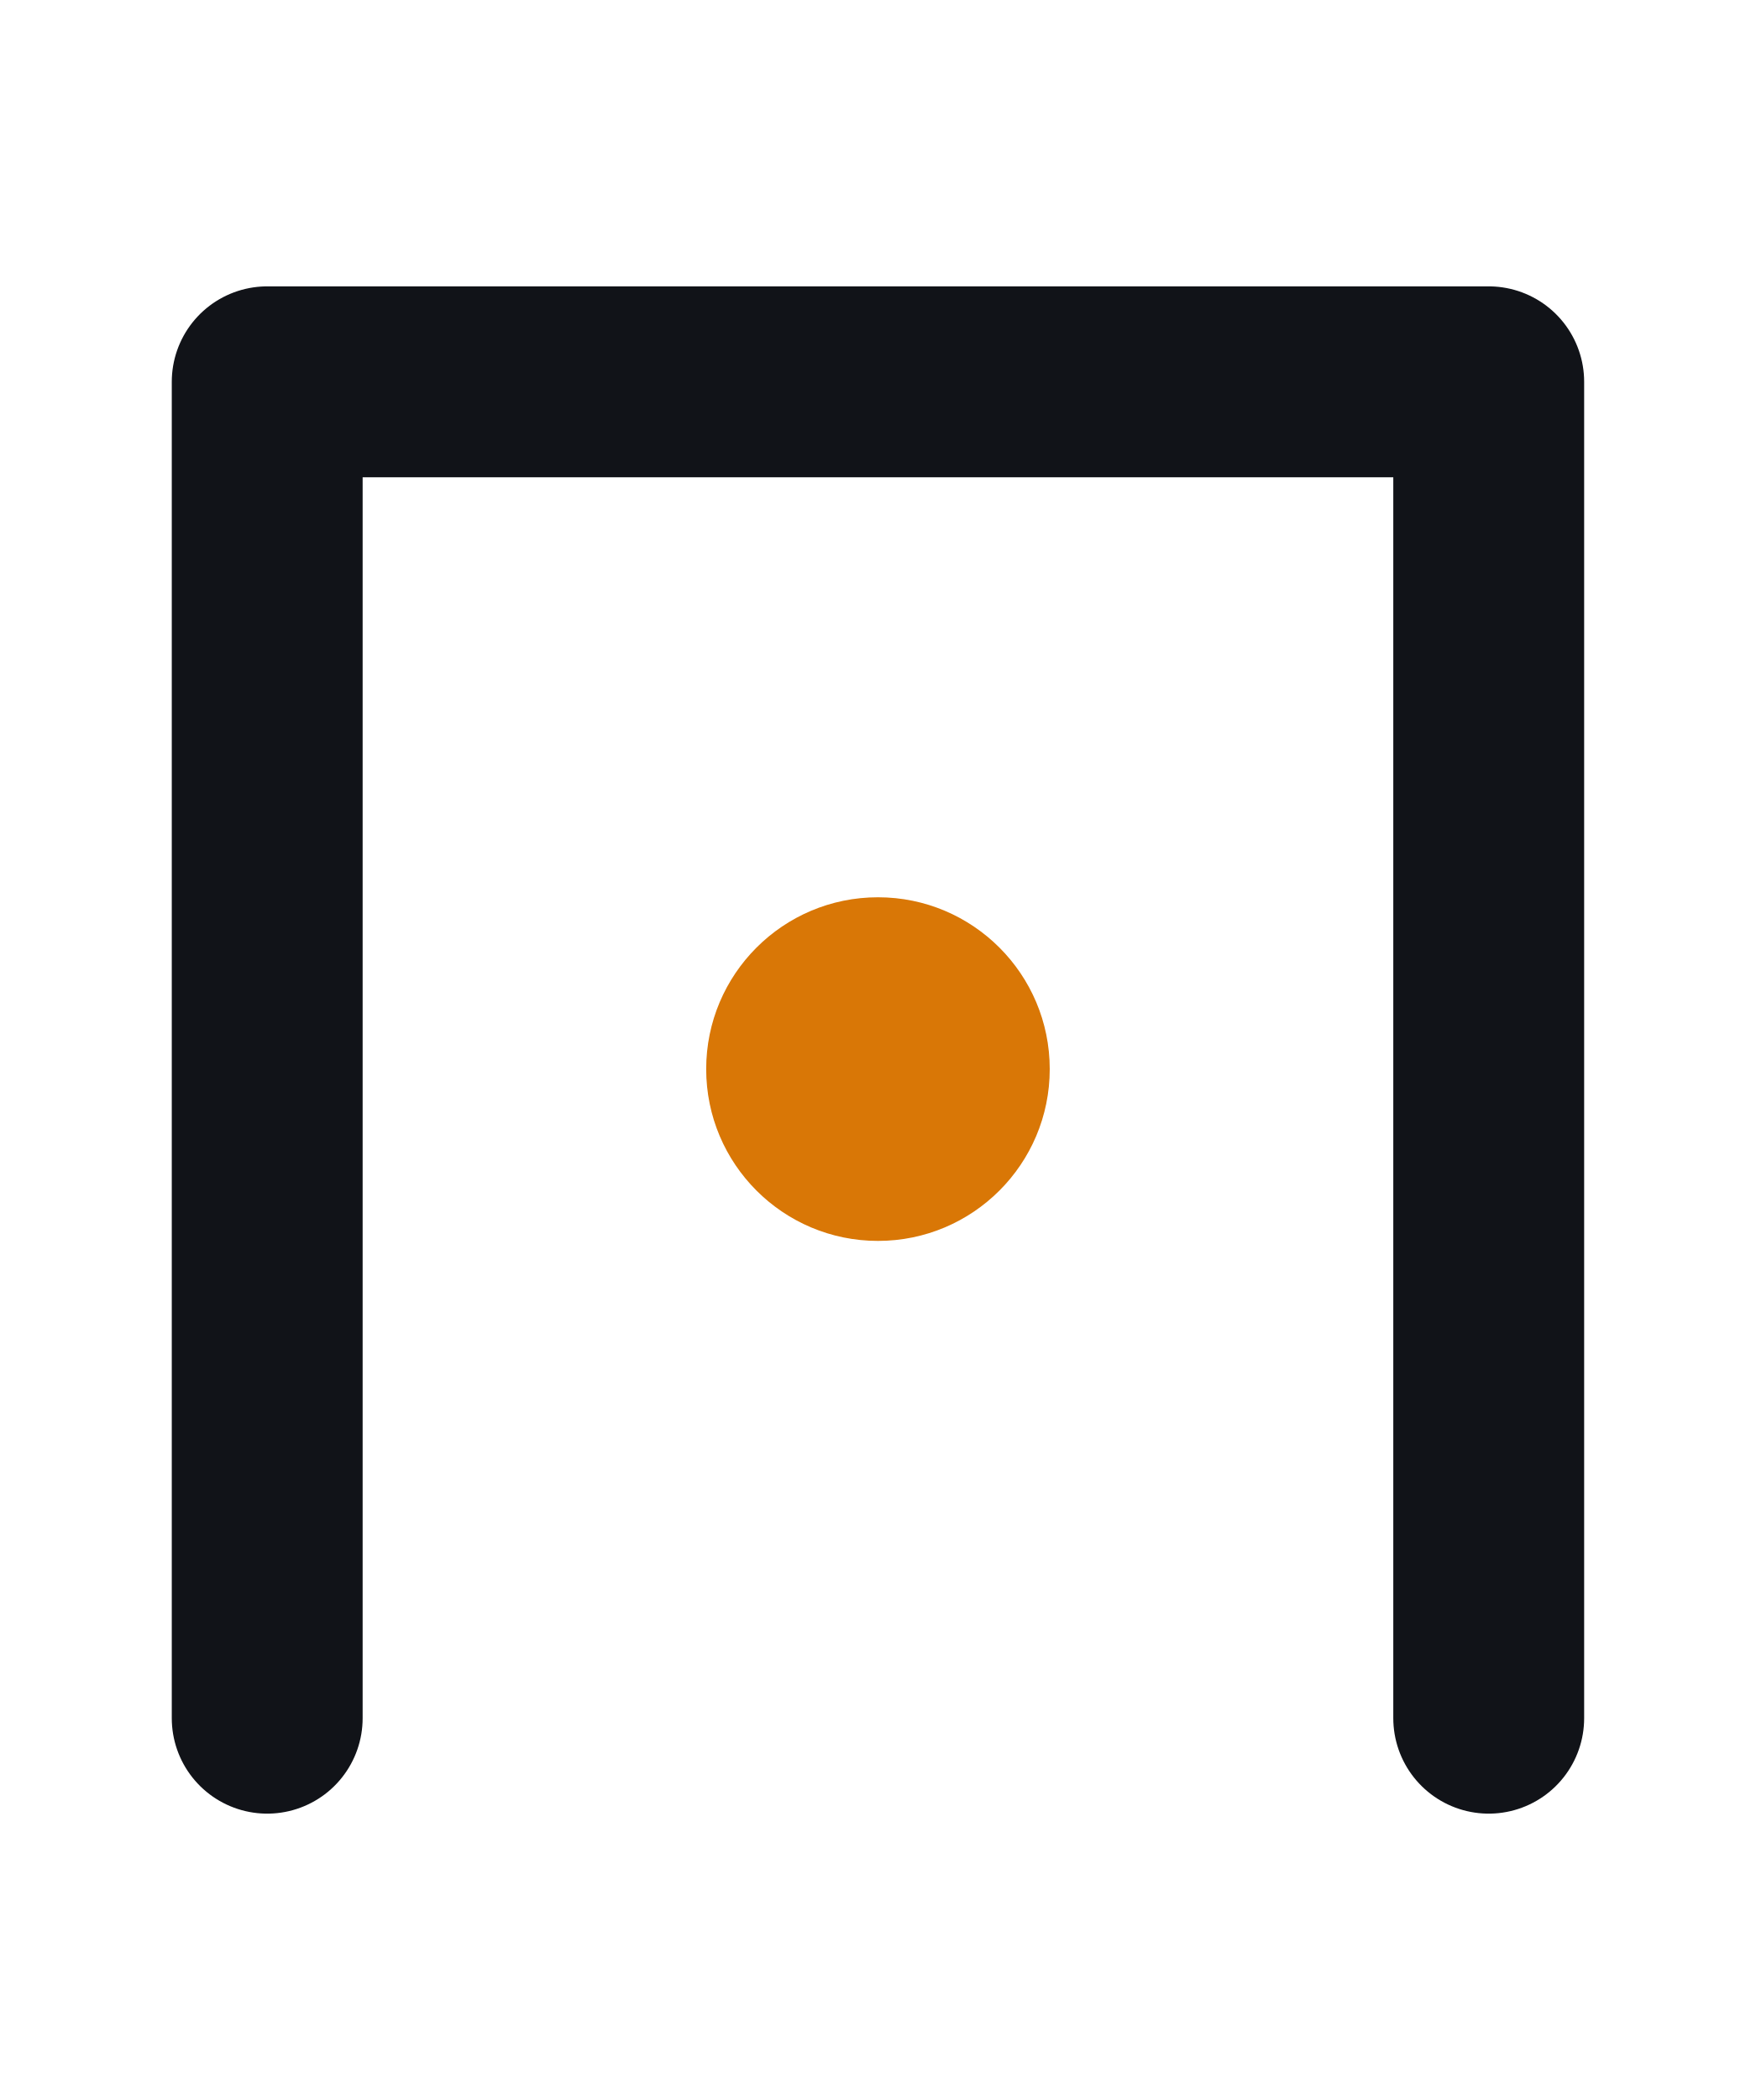
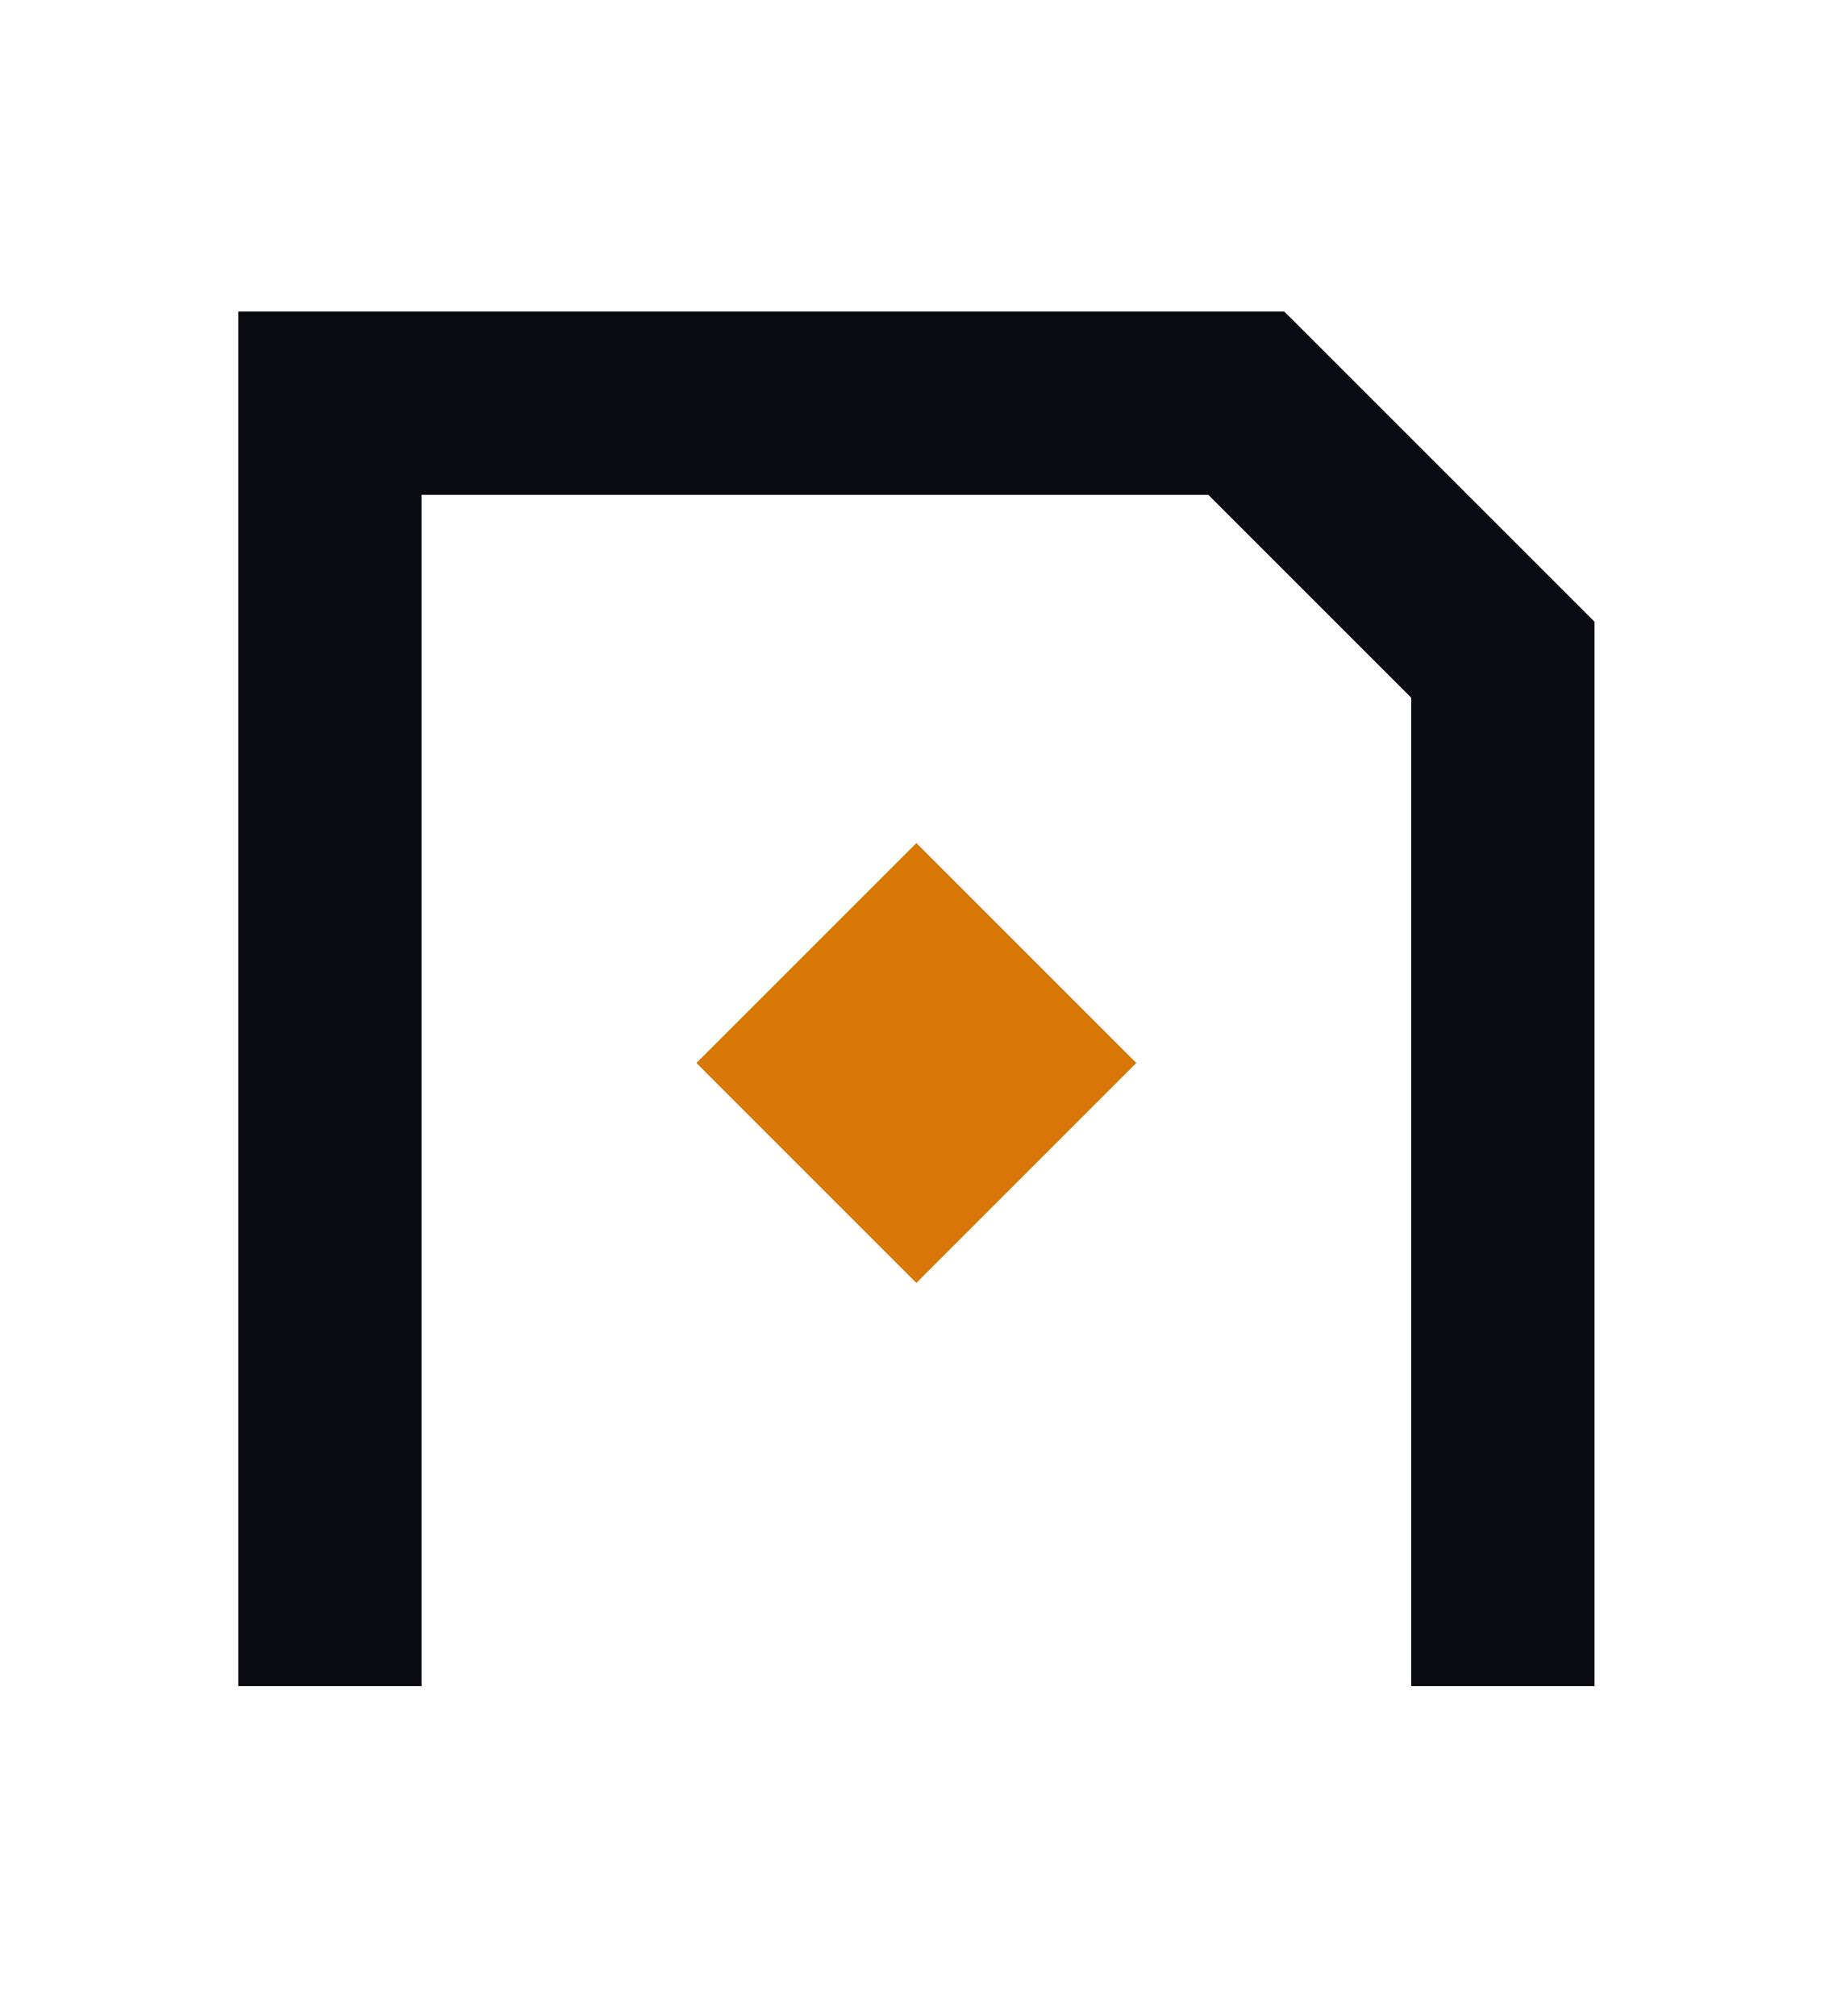
- <svg xmlns="http://www.w3.org/2000/svg" viewBox="0 0 92 110">
-   <style>.ink{stroke:#111318}@media (prefers-color-scheme:dark){.ink{stroke:#f2f3f5}}</style>
-   <g class="ink" fill="none" stroke-width="10" stroke-linecap="round" stroke-linejoin="round">
-     <path d="M14 20 H78 M14 20 V90 M78 20 V90" />
-   </g>
-   <circle cx="46" cy="56" r="9" fill="#d97706" />
+ <svg xmlns="http://www.w3.org/2000/svg" viewBox="0 0 100 110">
+   <style>.ink{stroke:#0a0a12}.amber{fill:#d97706}@media (prefers-color-scheme:dark){.ink{stroke:#ecebf5}.amber{fill:#f59e0b}}</style>
+   <path class="ink" d="M18 92 V22 H68 L82 36 V92" fill="none" stroke-width="10" stroke-linejoin="miter" />
+   <polygon class="amber" points="50,46 62,58 50,70 38,58" />
</svg>
